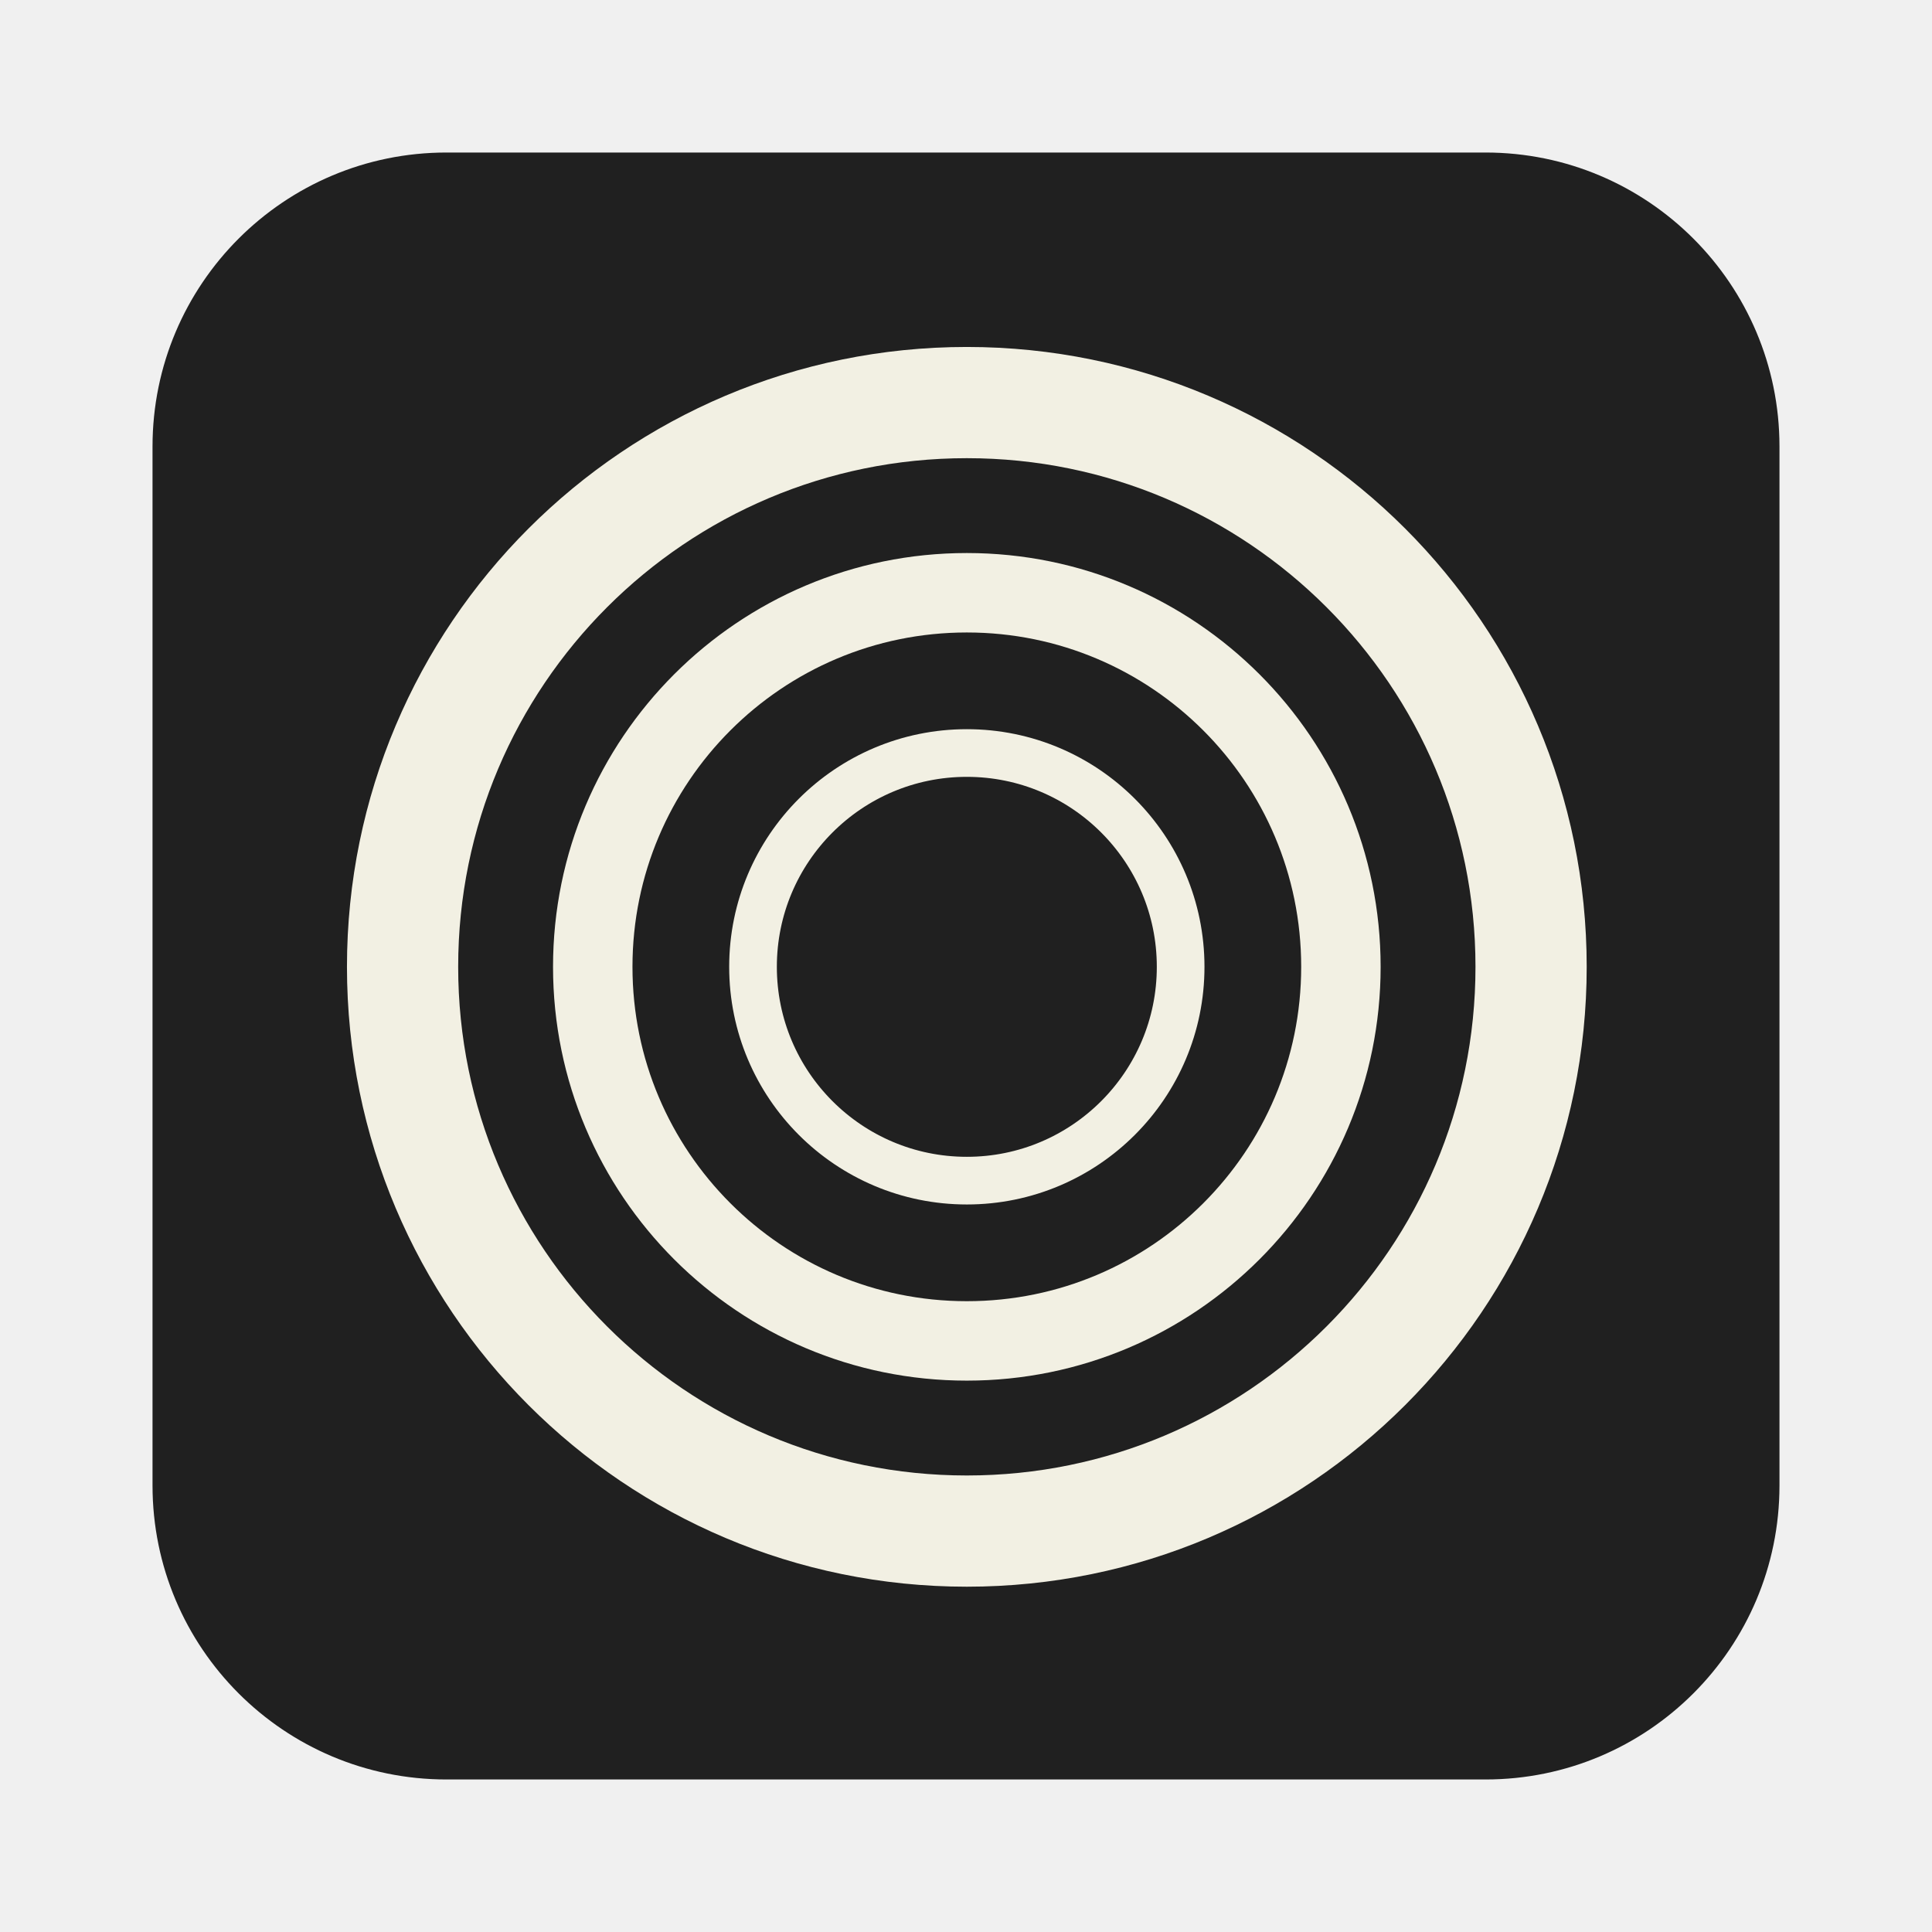
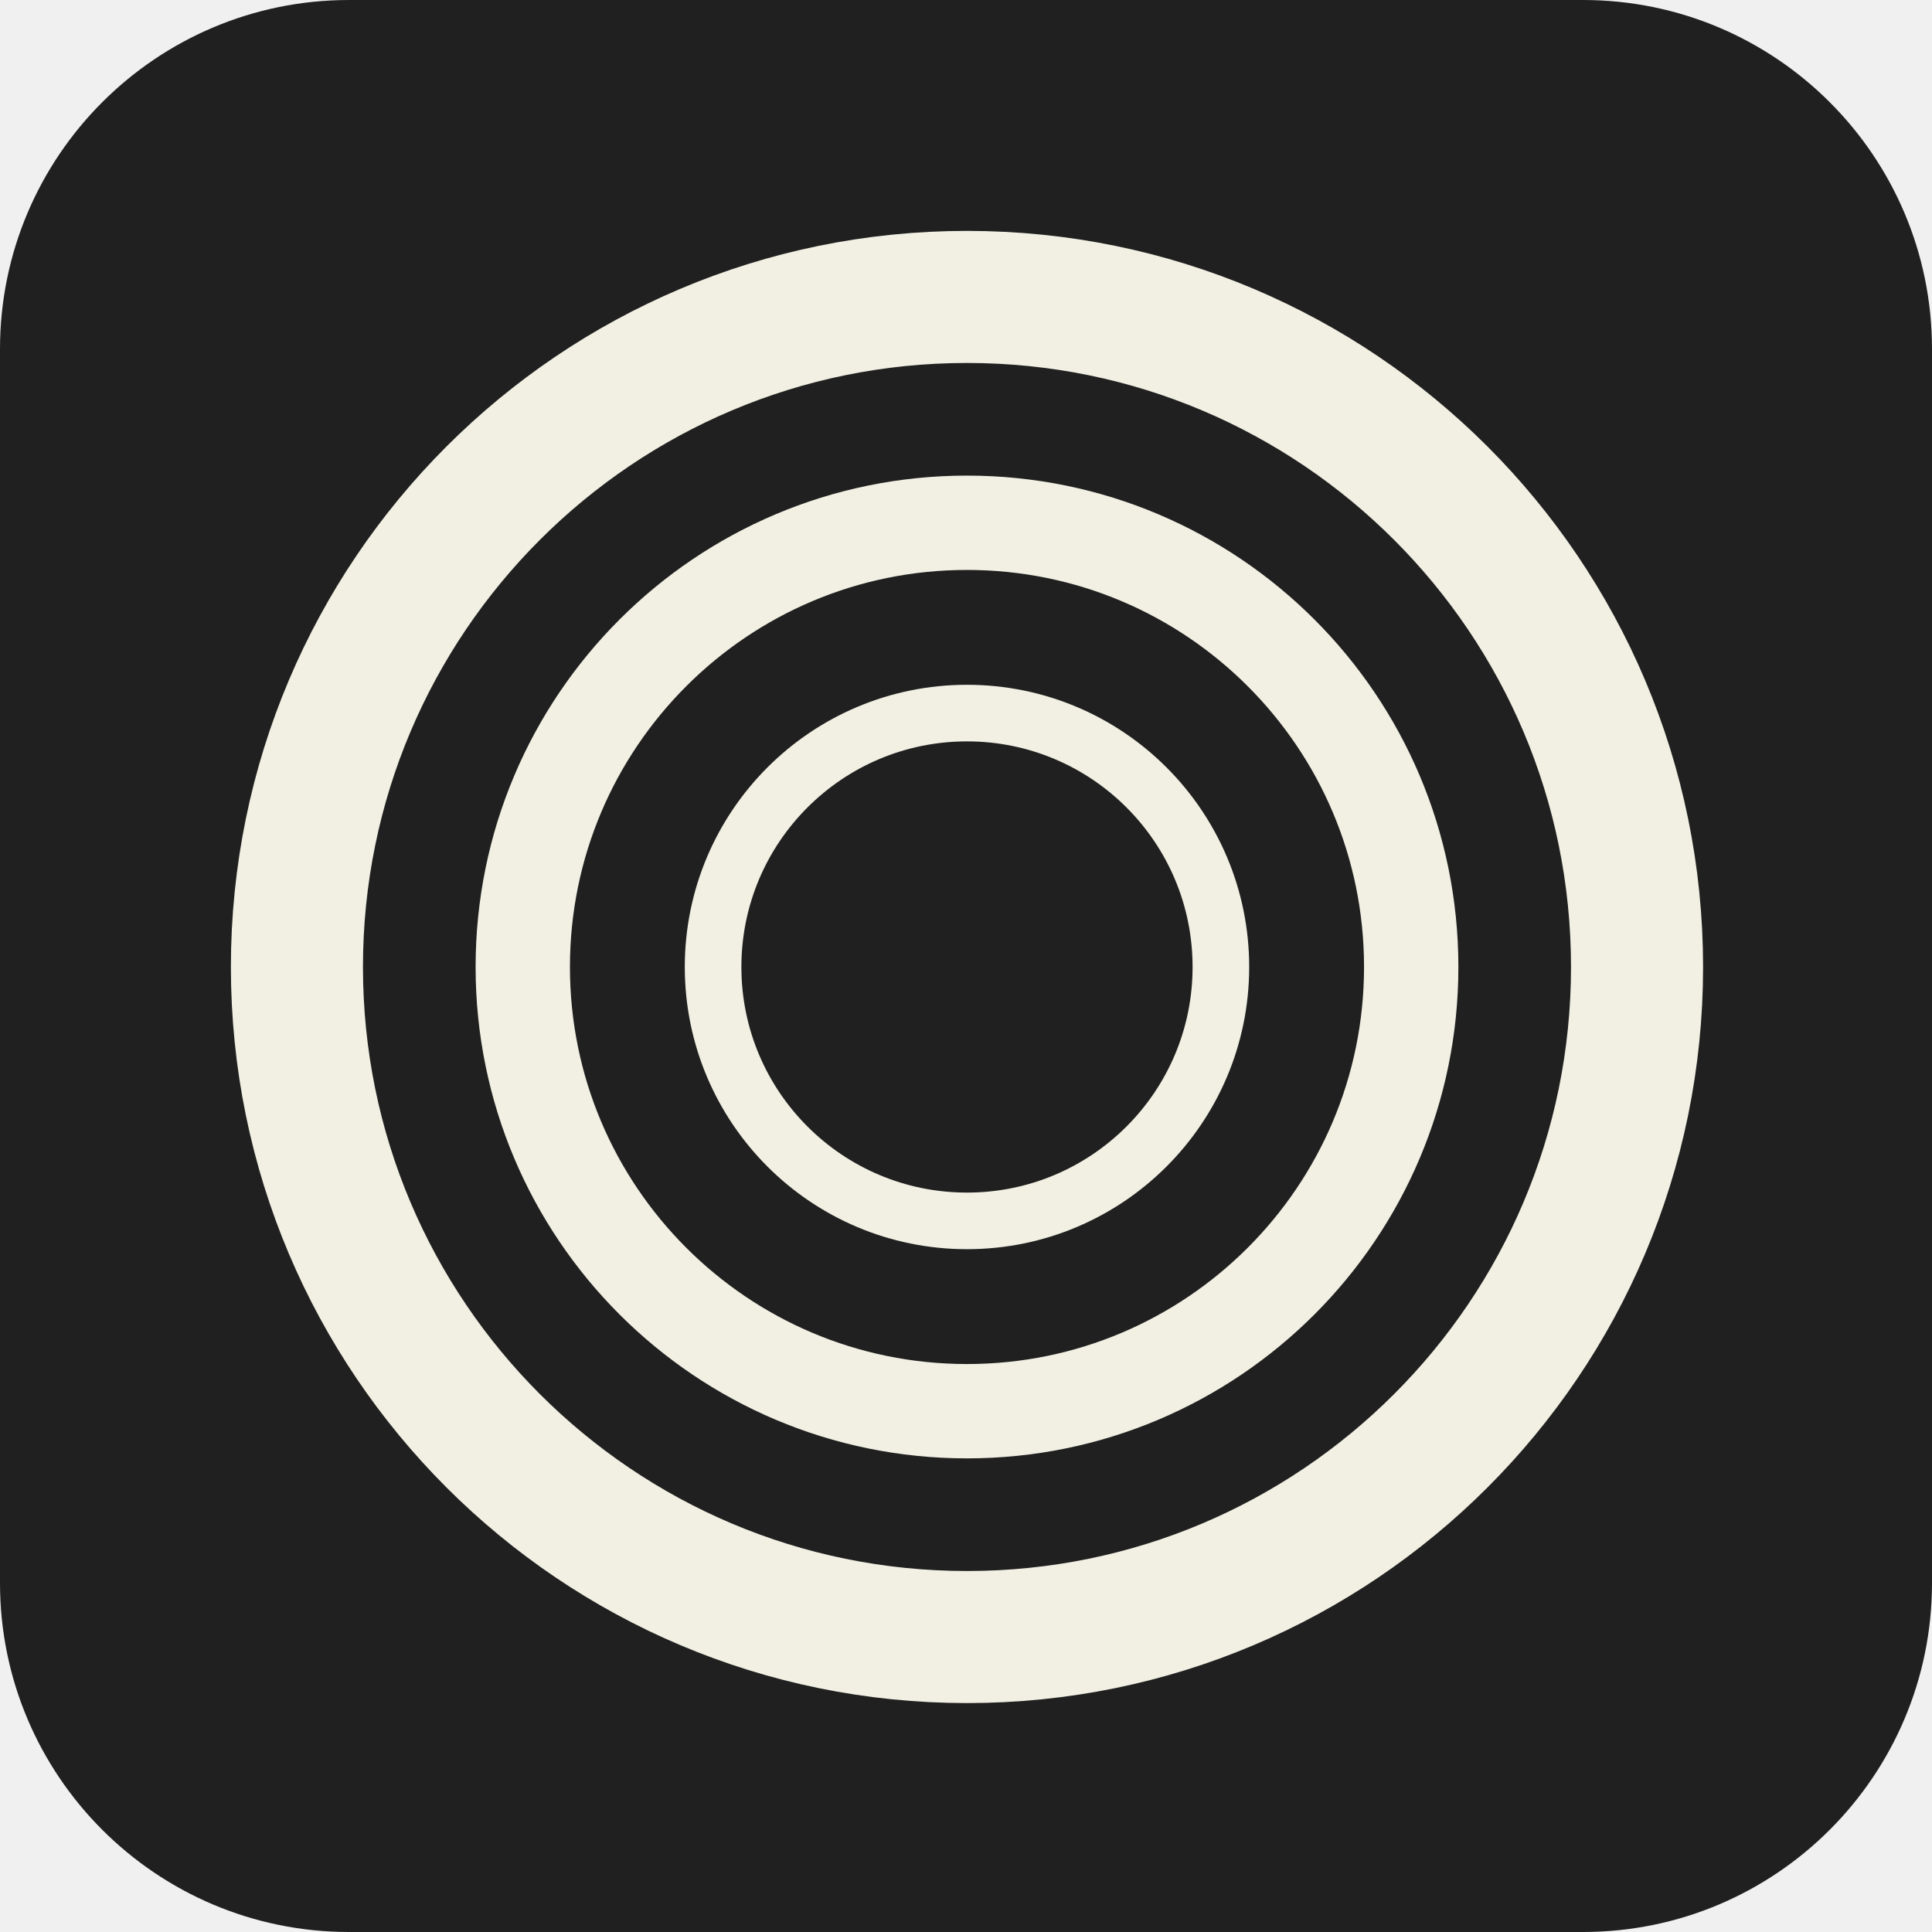
- <svg xmlns="http://www.w3.org/2000/svg" width="1024" height="1024" viewBox="-96 -96 1216 1216" fill="none">
+ <svg xmlns="http://www.w3.org/2000/svg" width="1024" height="1024" viewBox="0 0 1024 1024" fill="none">
  <g clip-path="url(#clip0_97_150)">
    <rect width="1024" height="1024" rx="185" fill="#202020" />
    <circle cx="512.523" cy="512.523" r="134.573" stroke="#F2F0E3" stroke-width="30" />
    <circle cx="512.523" cy="512.523" r="235.445" stroke="#F2F0E3" stroke-width="50" />
    <circle cx="512.523" cy="512.523" r="355.145" stroke="#F2F0E3" stroke-width="70" />
  </g>
  <defs>
    <clipPath id="clip0_97_150">
      <rect width="1024" height="1024" fill="white" />
    </clipPath>
  </defs>
</svg>
